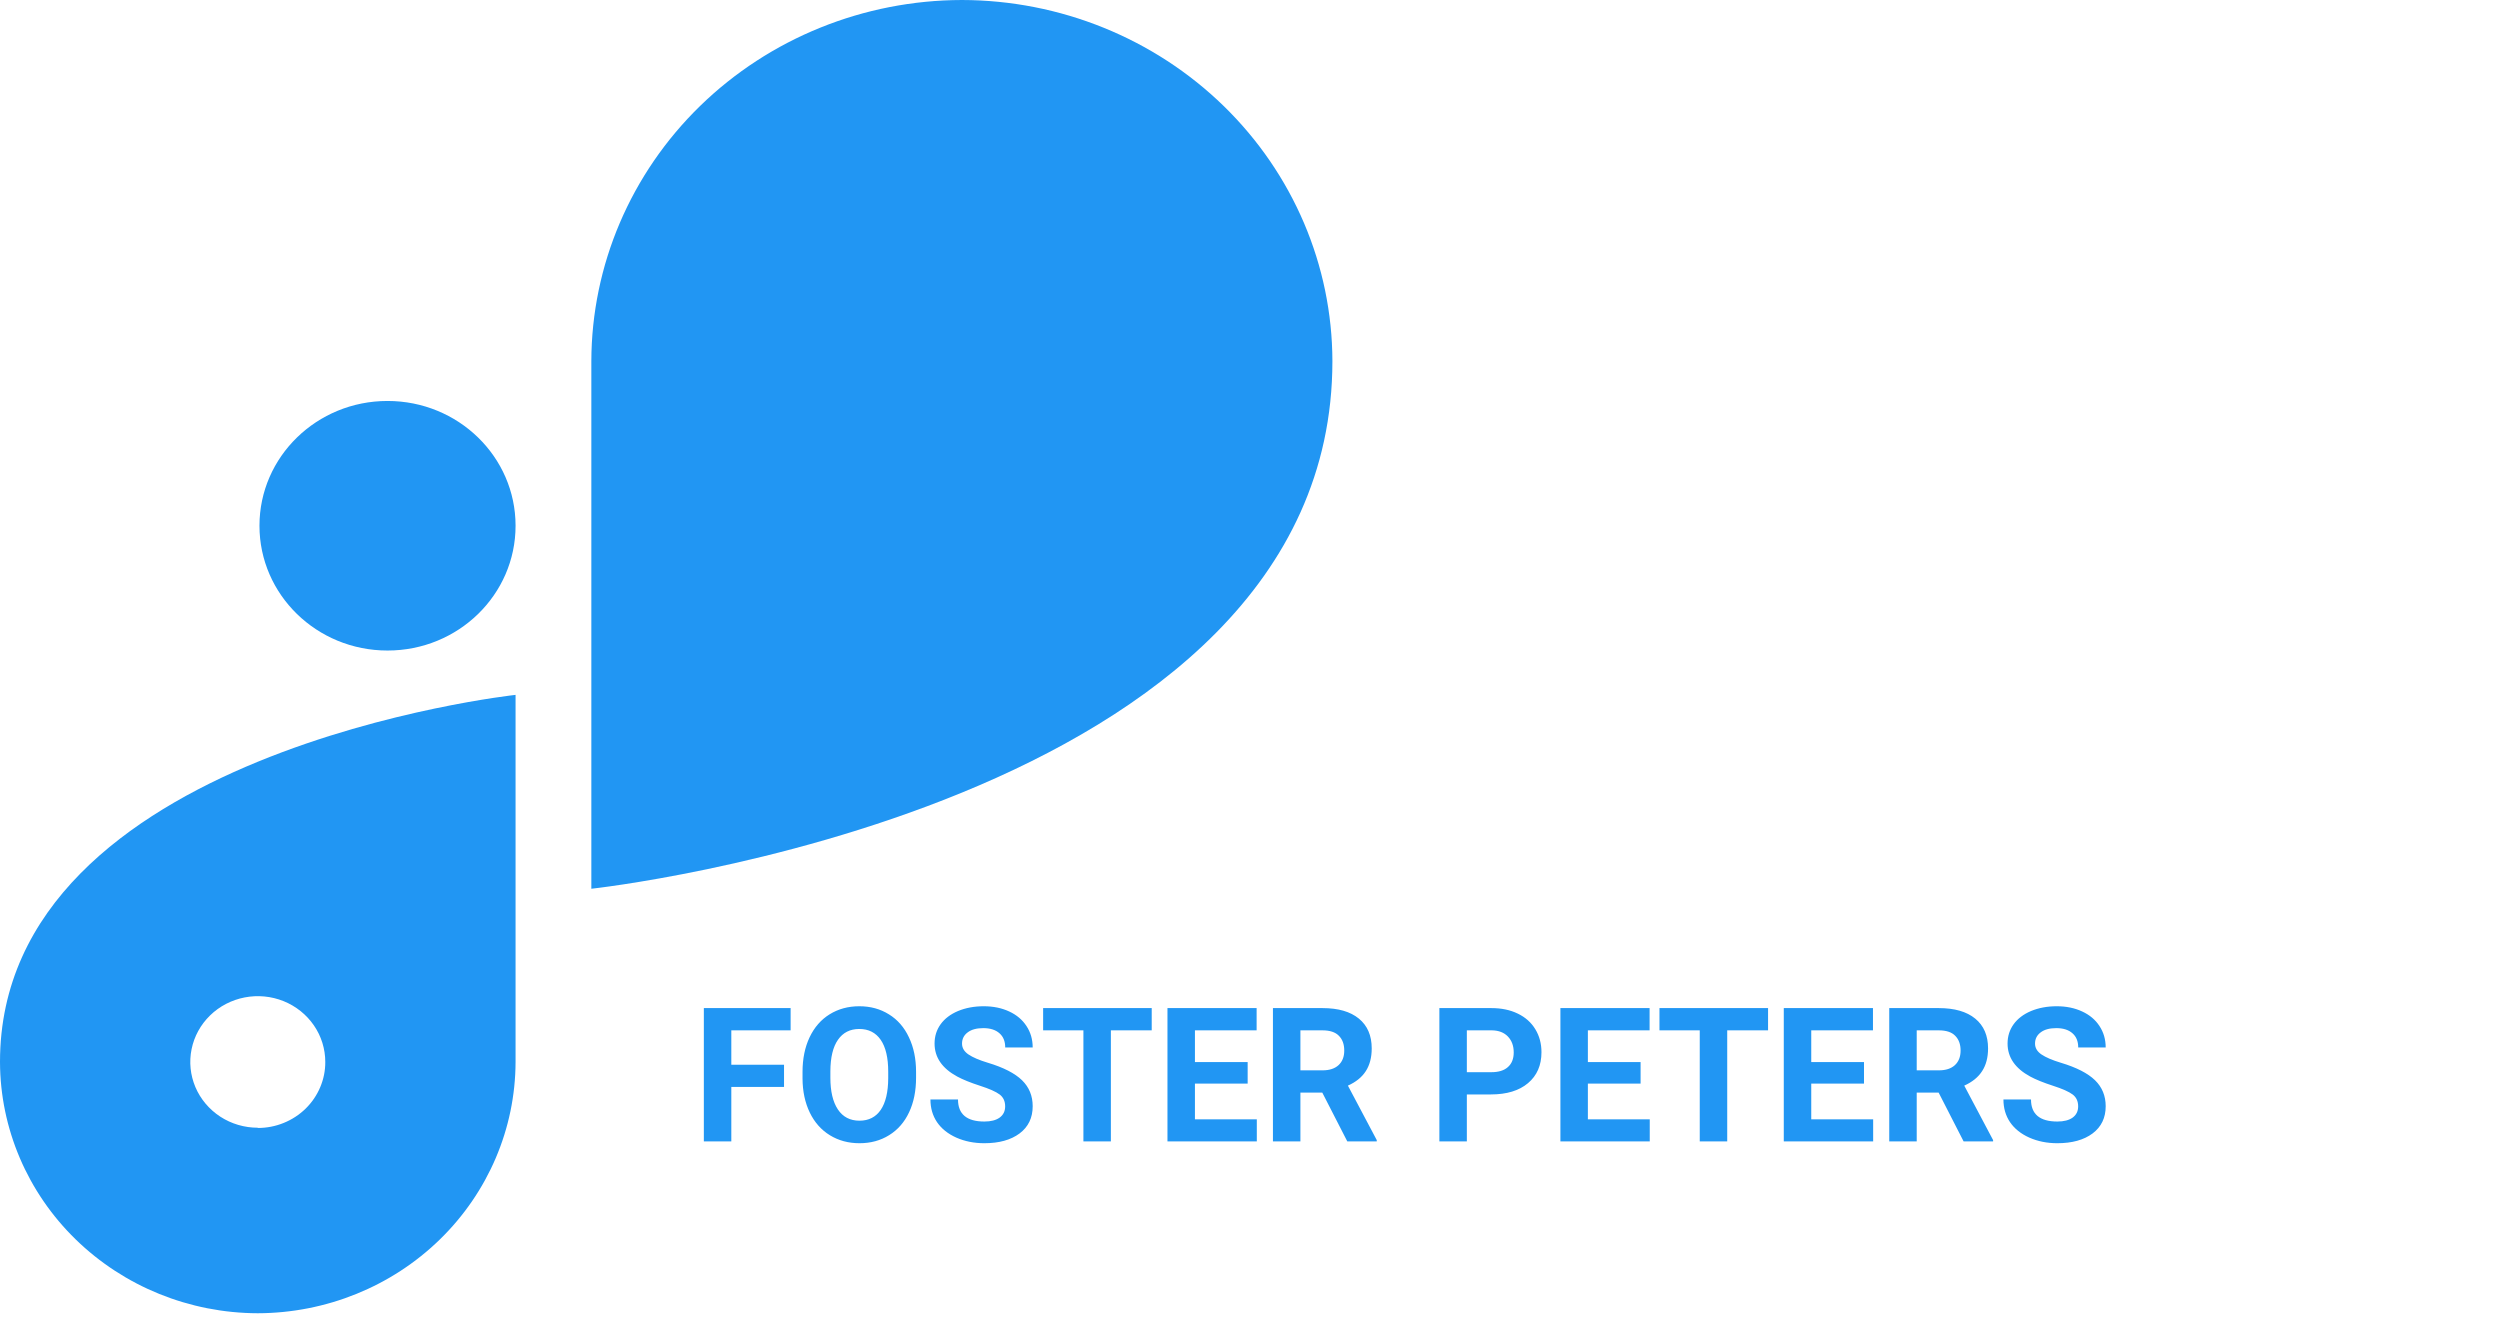
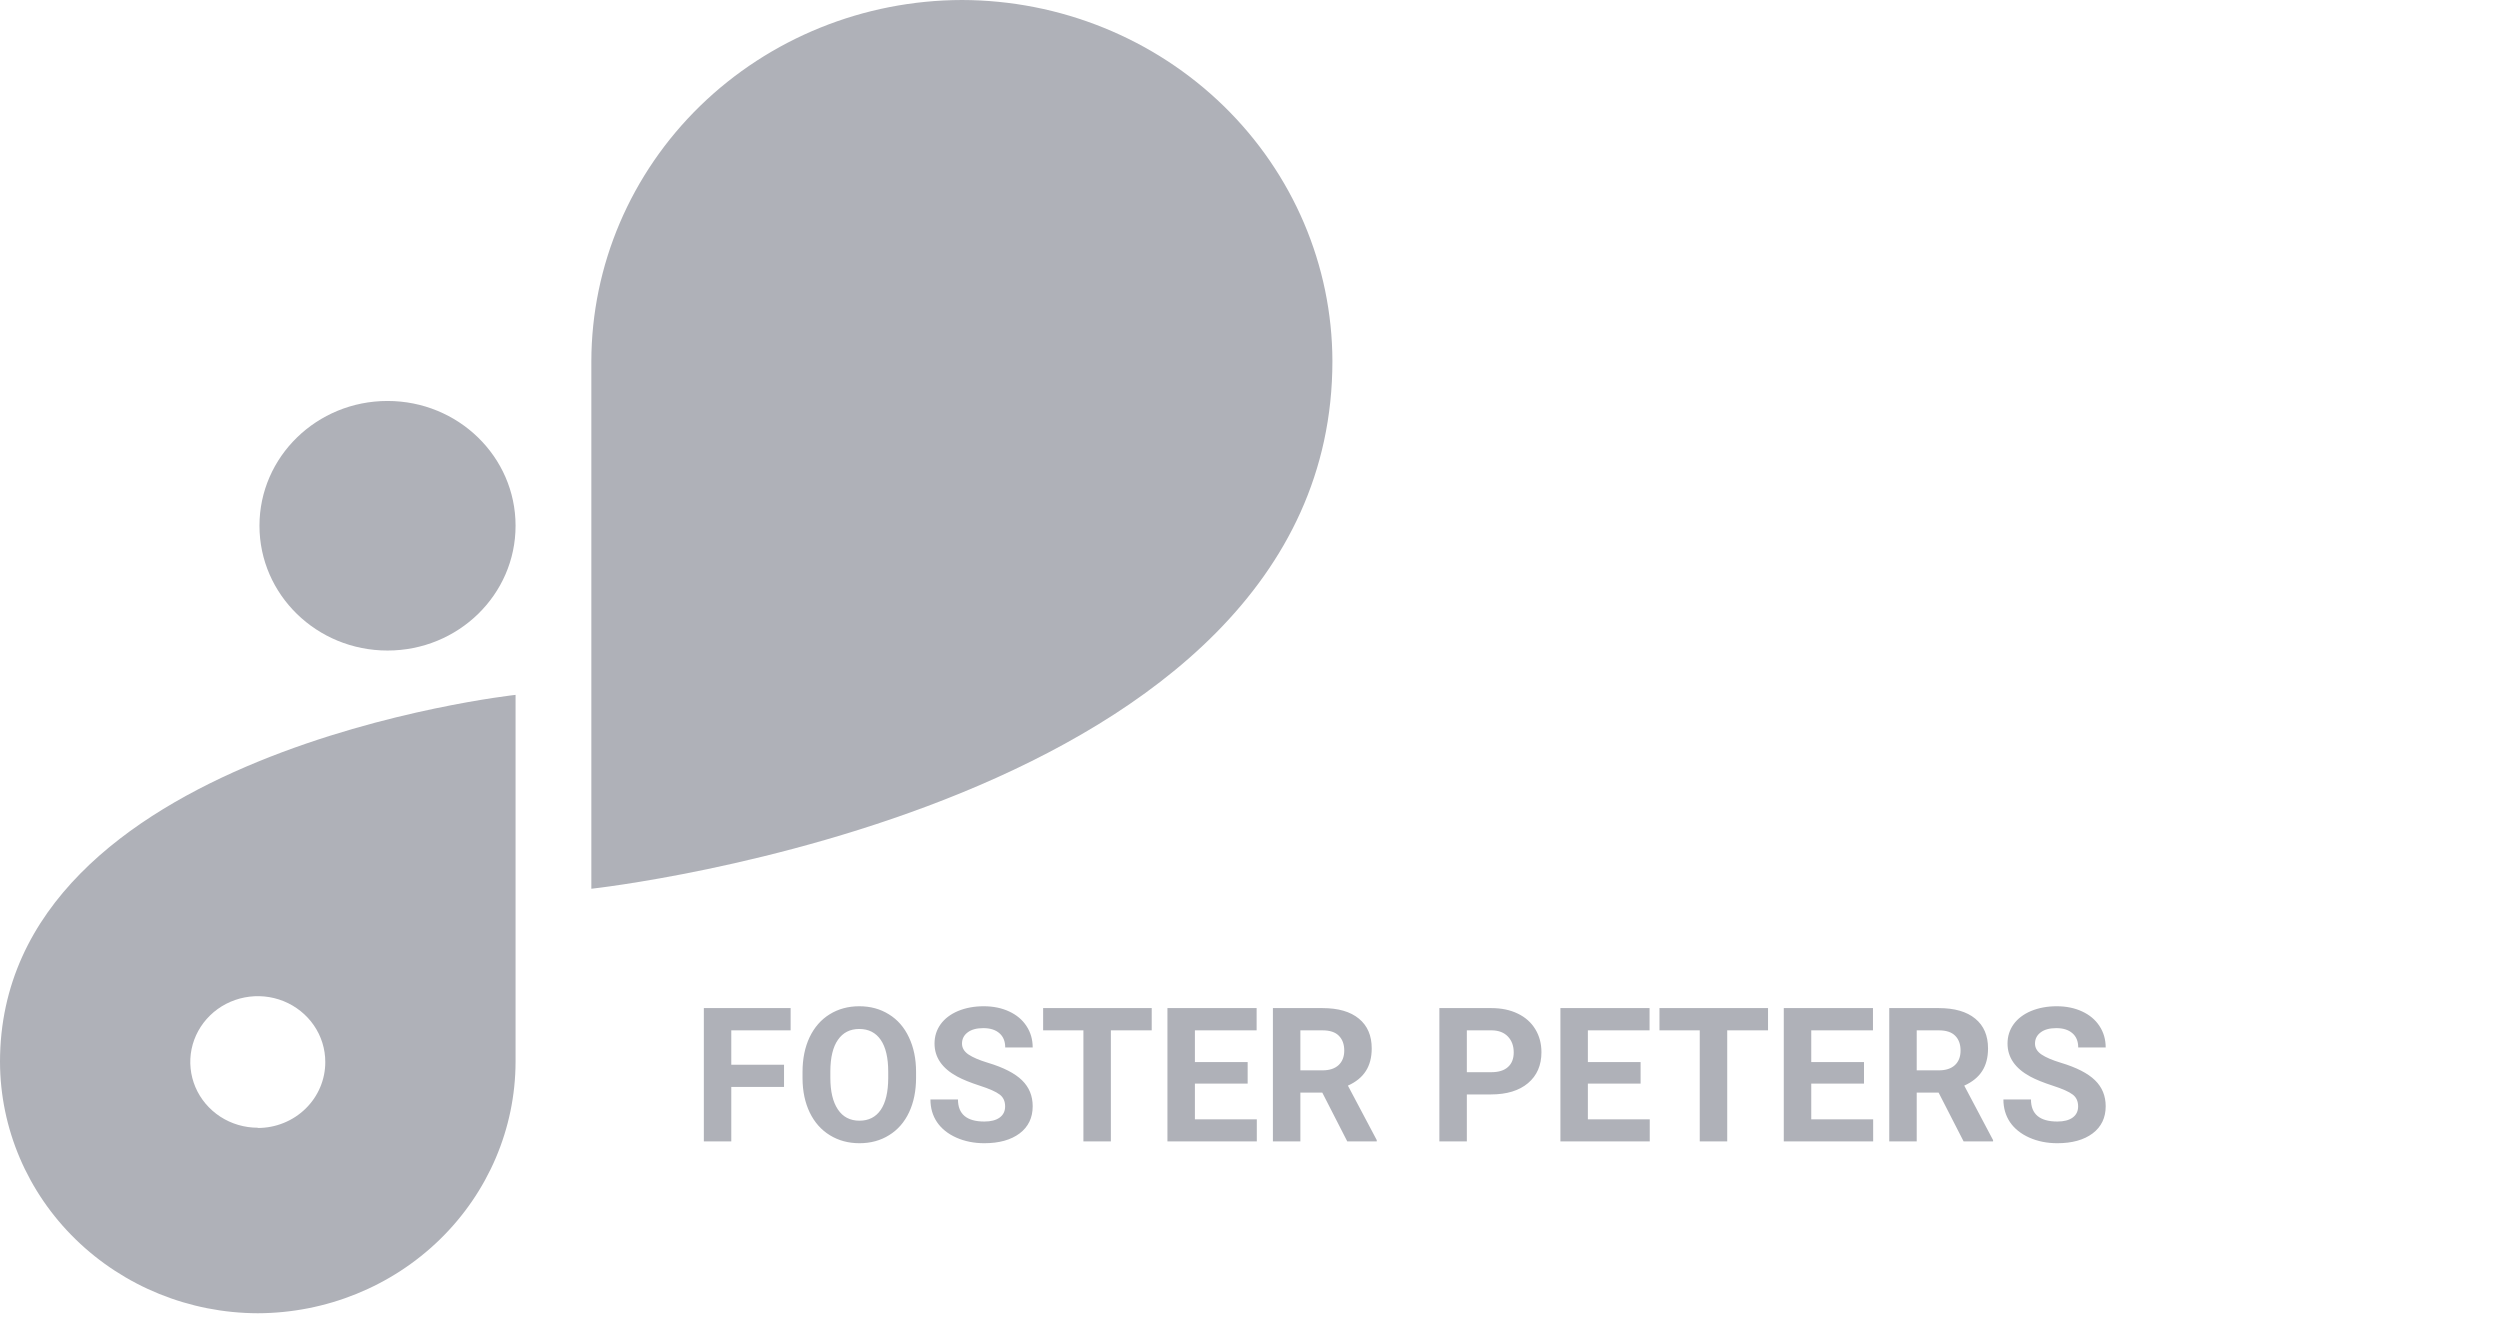
<svg xmlns="http://www.w3.org/2000/svg" width="80" height="43" viewBox="0 0 80 43" fill="none">
-   <path d="M12.402 12.831H12.399C10.137 12.831 8.303 14.618 8.303 16.822V16.825C8.303 19.029 10.137 20.817 12.399 20.817H12.402C14.665 20.817 16.498 19.029 16.498 16.825V16.822C16.498 14.618 14.665 12.831 12.402 12.831Z" fill="#2196F3" />
-   <path d="M42.637 11.555C42.63 8.492 41.38 5.558 39.158 3.392C36.936 1.227 33.925 0.007 30.783 0V0C27.64 0.006 24.627 1.225 22.404 3.39C20.181 5.556 18.93 8.492 18.923 11.555V28.44C18.923 28.44 42.634 25.867 42.637 11.557V11.555Z" fill="#2196F3" />
-   <path d="M0 33.982C0.006 36.113 0.877 38.155 2.422 39.661C3.968 41.168 6.063 42.018 8.249 42.024C10.435 42.018 12.53 41.169 14.075 39.663C15.621 38.156 16.492 36.115 16.498 33.985V22.236C16.498 22.236 0 24.028 0 33.982ZM8.249 36.087C7.822 36.087 7.404 35.964 7.049 35.733C6.694 35.501 6.417 35.173 6.253 34.788C6.09 34.403 6.047 33.98 6.131 33.572C6.214 33.163 6.42 32.788 6.722 32.494C7.024 32.199 7.409 31.999 7.828 31.918C8.247 31.836 8.681 31.878 9.076 32.037C9.471 32.197 9.808 32.467 10.045 32.813C10.283 33.159 10.409 33.566 10.409 33.982C10.411 34.259 10.355 34.534 10.247 34.79C10.139 35.047 9.98 35.28 9.78 35.476C9.579 35.672 9.34 35.828 9.078 35.934C8.815 36.041 8.534 36.095 8.249 36.095V36.087Z" fill="#2196F3" />
-   <path d="M25.089 34.781H23.402V36.524H22.523V32.259H25.3V32.971H23.402V34.072H25.089V34.781ZM29.314 34.488C29.314 34.908 29.24 35.276 29.091 35.593C28.943 35.909 28.73 36.153 28.453 36.325C28.177 36.497 27.861 36.583 27.503 36.583C27.15 36.583 26.834 36.498 26.557 36.328C26.28 36.158 26.065 35.916 25.913 35.602C25.76 35.285 25.683 34.922 25.681 34.512V34.301C25.681 33.881 25.756 33.512 25.907 33.193C26.059 32.873 26.273 32.628 26.548 32.458C26.826 32.286 27.142 32.2 27.498 32.2C27.853 32.2 28.169 32.286 28.444 32.458C28.721 32.628 28.935 32.873 29.085 33.193C29.238 33.512 29.314 33.88 29.314 34.298V34.488ZM28.423 34.295C28.423 33.848 28.343 33.508 28.183 33.275C28.023 33.043 27.794 32.927 27.498 32.927C27.203 32.927 26.975 33.042 26.815 33.273C26.655 33.501 26.574 33.837 26.572 34.28V34.488C26.572 34.924 26.652 35.262 26.812 35.502C26.972 35.742 27.203 35.862 27.503 35.862C27.798 35.862 28.025 35.747 28.183 35.517C28.341 35.284 28.421 34.946 28.423 34.503V34.295ZM32.165 35.405C32.165 35.239 32.106 35.112 31.989 35.024C31.872 34.935 31.661 34.841 31.356 34.743C31.051 34.644 30.81 34.546 30.632 34.45C30.148 34.188 29.906 33.836 29.906 33.393C29.906 33.162 29.97 32.957 30.099 32.777C30.23 32.596 30.416 32.454 30.659 32.352C30.903 32.251 31.176 32.2 31.479 32.2C31.784 32.2 32.055 32.256 32.294 32.367C32.532 32.477 32.716 32.632 32.847 32.833C32.98 33.034 33.046 33.263 33.046 33.519H32.167C32.167 33.323 32.106 33.172 31.983 33.065C31.86 32.955 31.687 32.9 31.464 32.9C31.25 32.9 31.082 32.946 30.963 33.038C30.844 33.128 30.785 33.247 30.785 33.395C30.785 33.534 30.854 33.65 30.993 33.744C31.133 33.838 31.339 33.926 31.611 34.008C32.111 34.158 32.475 34.345 32.704 34.567C32.932 34.79 33.046 35.067 33.046 35.399C33.046 35.769 32.907 36.059 32.627 36.27C32.348 36.478 31.972 36.583 31.5 36.583C31.171 36.583 30.873 36.523 30.603 36.404C30.334 36.283 30.127 36.118 29.985 35.909C29.844 35.7 29.774 35.458 29.774 35.183H30.656C30.656 35.653 30.937 35.889 31.5 35.889C31.709 35.889 31.872 35.847 31.989 35.763C32.106 35.677 32.165 35.558 32.165 35.405ZM36.855 32.971H35.548V36.524H34.669V32.971H33.38V32.259H36.855V32.971ZM39.925 34.676H38.238V35.818H40.218V36.524H37.359V32.259H40.212V32.971H38.238V33.987H39.925V34.676ZM42.313 34.963H41.613V36.524H40.734V32.259H42.319C42.823 32.259 43.211 32.371 43.485 32.596C43.758 32.82 43.895 33.138 43.895 33.548C43.895 33.839 43.831 34.082 43.705 34.277C43.58 34.471 43.389 34.625 43.133 34.74L44.056 36.483V36.524H43.113L42.313 34.963ZM41.613 34.251H42.322C42.542 34.251 42.713 34.195 42.834 34.084C42.956 33.971 43.016 33.815 43.016 33.618C43.016 33.417 42.959 33.259 42.843 33.144C42.73 33.028 42.555 32.971 42.319 32.971H41.613V34.251ZM46.939 35.022V36.524H46.06V32.259H47.724C48.044 32.259 48.326 32.317 48.568 32.435C48.812 32.552 48.999 32.719 49.13 32.935C49.261 33.15 49.327 33.395 49.327 33.671C49.327 34.089 49.183 34.419 48.896 34.661C48.611 34.901 48.215 35.022 47.709 35.022H46.939ZM46.939 34.31H47.724C47.956 34.31 48.133 34.255 48.254 34.145C48.377 34.036 48.439 33.88 48.439 33.677C48.439 33.468 48.377 33.299 48.254 33.17C48.131 33.041 47.961 32.975 47.745 32.971H46.939V34.31ZM52.499 34.676H50.812V35.818H52.792V36.524H49.933V32.259H52.787V32.971H50.812V33.987H52.499V34.676ZM56.578 32.971H55.271V36.524H54.392V32.971H53.103V32.259H56.578V32.971ZM59.648 34.676H57.96V35.818H59.941V36.524H57.081V32.259H59.935V32.971H57.96V33.987H59.648V34.676ZM62.036 34.963H61.335V36.524H60.456V32.259H62.041C62.545 32.259 62.934 32.371 63.208 32.596C63.481 32.82 63.618 33.138 63.618 33.548C63.618 33.839 63.554 34.082 63.427 34.277C63.302 34.471 63.112 34.625 62.856 34.74L63.779 36.483V36.524H62.835L62.036 34.963ZM61.335 34.251H62.044C62.265 34.251 62.436 34.195 62.557 34.084C62.678 33.971 62.739 33.815 62.739 33.618C62.739 33.417 62.681 33.259 62.566 33.144C62.453 33.028 62.278 32.971 62.041 32.971H61.335V34.251ZM66.501 35.405C66.501 35.239 66.442 35.112 66.325 35.024C66.207 34.935 65.997 34.841 65.692 34.743C65.387 34.644 65.146 34.546 64.968 34.45C64.484 34.188 64.242 33.836 64.242 33.393C64.242 33.162 64.306 32.957 64.435 32.777C64.566 32.596 64.752 32.454 64.995 32.352C65.239 32.251 65.512 32.2 65.815 32.2C66.12 32.2 66.391 32.256 66.629 32.367C66.868 32.477 67.052 32.632 67.183 32.833C67.316 33.034 67.382 33.263 67.382 33.519H66.503C66.503 33.323 66.442 33.172 66.319 33.065C66.196 32.955 66.023 32.9 65.8 32.9C65.585 32.9 65.418 32.946 65.299 33.038C65.18 33.128 65.121 33.247 65.121 33.395C65.121 33.534 65.19 33.65 65.329 33.744C65.469 33.838 65.675 33.926 65.947 34.008C66.447 34.158 66.811 34.345 67.04 34.567C67.268 34.79 67.382 35.067 67.382 35.399C67.382 35.769 67.243 36.059 66.963 36.27C66.684 36.478 66.308 36.583 65.835 36.583C65.507 36.583 65.209 36.523 64.939 36.404C64.669 36.283 64.463 36.118 64.321 35.909C64.18 35.7 64.11 35.458 64.11 35.183H64.992C64.992 35.653 65.273 35.889 65.835 35.889C66.044 35.889 66.207 35.847 66.325 35.763C66.442 35.677 66.501 35.558 66.501 35.405Z" fill="#2196F3" />
+   <path d="M12.402 12.831H12.399C10.137 12.831 8.303 14.618 8.303 16.822V16.825C8.303 19.029 10.137 20.817 12.399 20.817H12.402C14.664 20.817 16.498 19.029 16.498 16.825V16.822C16.498 14.618 14.664 12.831 12.402 12.831Z" fill="#AFB1B8" />
+   <path d="M42.637 11.555C42.63 8.492 41.379 5.558 39.158 3.392C36.936 1.227 33.925 0.007 30.783 0V0C27.64 0.006 24.627 1.225 22.404 3.39C20.181 5.556 18.93 8.492 18.923 11.555V28.44C18.923 28.44 42.634 25.867 42.637 11.557V11.555Z" fill="#AFB1B8" />
+   <path d="M-0 33.982C0.006 36.113 0.876 38.155 2.422 39.661C3.968 41.168 6.063 42.018 8.249 42.024C10.435 42.018 12.53 41.169 14.075 39.663C15.621 38.156 16.492 36.115 16.498 33.985V22.236C16.498 22.236 -0 24.028 -0 33.982ZM8.249 36.087C7.822 36.087 7.404 35.964 7.049 35.733C6.694 35.501 6.417 35.173 6.253 34.788C6.09 34.403 6.047 33.98 6.13 33.572C6.214 33.163 6.42 32.788 6.722 32.494C7.024 32.199 7.409 31.999 7.828 31.918C8.247 31.836 8.681 31.878 9.076 32.037C9.47 32.197 9.808 32.467 10.045 32.813C10.283 33.159 10.409 33.566 10.409 33.982C10.41 34.259 10.355 34.534 10.247 34.79C10.139 35.047 9.98 35.28 9.779 35.476C9.579 35.672 9.34 35.828 9.078 35.934C8.815 36.041 8.533 36.095 8.249 36.095V36.087Z" fill="#AFB1B8" />
+   <path d="M25.089 34.781H23.401V36.524H22.523V32.259H25.3V32.971H23.401V34.072H25.089V34.781ZM29.314 34.488C29.314 34.908 29.239 35.276 29.091 35.593C28.942 35.909 28.73 36.153 28.452 36.325C28.177 36.497 27.86 36.583 27.503 36.583C27.149 36.583 26.834 36.498 26.557 36.328C26.279 36.158 26.065 35.916 25.912 35.602C25.76 35.285 25.683 34.922 25.681 34.512V34.301C25.681 33.881 25.756 33.512 25.906 33.193C26.059 32.873 26.273 32.628 26.548 32.458C26.825 32.286 27.142 32.2 27.497 32.2C27.853 32.2 28.168 32.286 28.444 32.458C28.721 32.628 28.935 32.873 29.085 33.193C29.237 33.512 29.314 33.88 29.314 34.298V34.488ZM28.423 34.295C28.423 33.848 28.343 33.508 28.183 33.275C28.023 33.043 27.794 32.927 27.497 32.927C27.202 32.927 26.975 33.042 26.815 33.273C26.654 33.501 26.573 33.837 26.571 34.28V34.488C26.571 34.924 26.651 35.262 26.812 35.502C26.972 35.742 27.202 35.862 27.503 35.862C27.798 35.862 28.024 35.747 28.183 35.517C28.341 35.284 28.421 34.946 28.423 34.503V34.295ZM32.164 35.405C32.164 35.239 32.106 35.112 31.988 35.024C31.871 34.935 31.66 34.841 31.356 34.743C31.051 34.644 30.81 34.546 30.632 34.45C30.148 34.188 29.905 33.836 29.905 33.393C29.905 33.162 29.97 32.957 30.099 32.777C30.23 32.596 30.416 32.454 30.658 32.352C30.902 32.251 31.176 32.2 31.479 32.2C31.783 32.2 32.055 32.256 32.293 32.367C32.531 32.477 32.716 32.632 32.847 32.833C32.98 33.034 33.046 33.263 33.046 33.519H32.167C32.167 33.323 32.106 33.172 31.983 33.065C31.86 32.955 31.687 32.9 31.464 32.9C31.249 32.9 31.082 32.946 30.963 33.038C30.844 33.128 30.784 33.247 30.784 33.395C30.784 33.534 30.854 33.65 30.992 33.744C31.133 33.838 31.339 33.926 31.61 34.008C32.111 34.158 32.475 34.345 32.703 34.567C32.932 34.79 33.046 35.067 33.046 35.399C33.046 35.769 32.906 36.059 32.627 36.27C32.348 36.478 31.972 36.583 31.499 36.583C31.171 36.583 30.872 36.523 30.603 36.404C30.333 36.283 30.127 36.118 29.985 35.909C29.844 35.7 29.774 35.458 29.774 35.183H30.655C30.655 35.653 30.937 35.889 31.499 35.889C31.708 35.889 31.871 35.847 31.988 35.763C32.106 35.677 32.164 35.558 32.164 35.405ZM36.855 32.971H35.548V36.524H34.669V32.971H33.38V32.259H36.855V32.971ZM39.925 34.676H38.237V35.818H40.218V36.524H37.358V32.259H40.212V32.971H38.237V33.987H39.925V34.676ZM42.313 34.963H41.612V36.524H40.733V32.259H42.319C42.822 32.259 43.211 32.371 43.484 32.596C43.758 32.82 43.895 33.138 43.895 33.548C43.895 33.839 43.831 34.082 43.704 34.277C43.579 34.471 43.389 34.625 43.133 34.74L44.056 36.483V36.524H43.112L42.313 34.963ZM41.612 34.251H42.321C42.542 34.251 42.713 34.195 42.834 34.084C42.955 33.971 43.016 33.815 43.016 33.618C43.016 33.417 42.958 33.259 42.843 33.144C42.73 33.028 42.555 32.971 42.319 32.971H41.612V34.251ZM46.939 35.022V36.524H46.06V32.259H47.724C48.044 32.259 48.325 32.317 48.568 32.435C48.812 32.552 48.999 32.719 49.13 32.935C49.261 33.15 49.326 33.395 49.326 33.671C49.326 34.089 49.183 34.419 48.896 34.661C48.611 34.901 48.215 35.022 47.709 35.022H46.939ZM46.939 34.31H47.724C47.956 34.31 48.133 34.255 48.254 34.145C48.377 34.036 48.439 33.88 48.439 33.677C48.439 33.468 48.377 33.299 48.254 33.17C48.131 33.041 47.961 32.975 47.744 32.971H46.939V34.31ZM52.499 34.676H50.812V35.818H52.792V36.524H49.933V32.259H52.786V32.971H50.812V33.987H52.499V34.676ZM56.577 32.971H55.271V36.524H54.392V32.971H53.103V32.259H56.577V32.971ZM59.648 34.676H57.96V35.818H59.941V36.524H57.081V32.259H59.935V32.971H57.96V33.987H59.648V34.676ZM62.035 34.963H61.335V36.524H60.456V32.259H62.041C62.545 32.259 62.934 32.371 63.207 32.596C63.481 32.82 63.617 33.138 63.617 33.548C63.617 33.839 63.554 34.082 63.427 34.277C63.302 34.471 63.111 34.625 62.856 34.74L63.778 36.483V36.524H62.835L62.035 34.963ZM61.335 34.251H62.044C62.265 34.251 62.436 34.195 62.557 34.084C62.678 33.971 62.738 33.815 62.738 33.618C62.738 33.417 62.681 33.259 62.566 33.144C62.452 33.028 62.278 32.971 62.041 32.971H61.335V34.251ZM66.5 35.405C66.5 35.239 66.442 35.112 66.324 35.024C66.207 34.935 65.996 34.841 65.692 34.743C65.387 34.644 65.146 34.546 64.968 34.45C64.484 34.188 64.241 33.836 64.241 33.393C64.241 33.162 64.306 32.957 64.435 32.777C64.566 32.596 64.752 32.454 64.994 32.352C65.238 32.251 65.512 32.2 65.815 32.2C66.119 32.2 66.391 32.256 66.629 32.367C66.867 32.477 67.052 32.632 67.183 32.833C67.316 33.034 67.382 33.263 67.382 33.519H66.503C66.503 33.323 66.442 33.172 66.319 33.065C66.195 32.955 66.023 32.9 65.8 32.9C65.585 32.9 65.418 32.946 65.299 33.038C65.18 33.128 65.12 33.247 65.12 33.395C65.12 33.534 65.19 33.65 65.328 33.744C65.469 33.838 65.675 33.926 65.946 34.008C66.446 34.158 66.811 34.345 67.039 34.567C67.268 34.79 67.382 35.067 67.382 35.399C67.382 35.769 67.242 36.059 66.963 36.27C66.684 36.478 66.308 36.583 65.835 36.583C65.507 36.583 65.208 36.523 64.939 36.404C64.669 36.283 64.463 36.118 64.32 35.909C64.18 35.7 64.109 35.458 64.109 35.183H64.991C64.991 35.653 65.273 35.889 65.835 35.889C66.044 35.889 66.207 35.847 66.324 35.763C66.442 35.677 66.5 35.558 66.5 35.405Z" fill="#AFB1B8" />
</svg>
